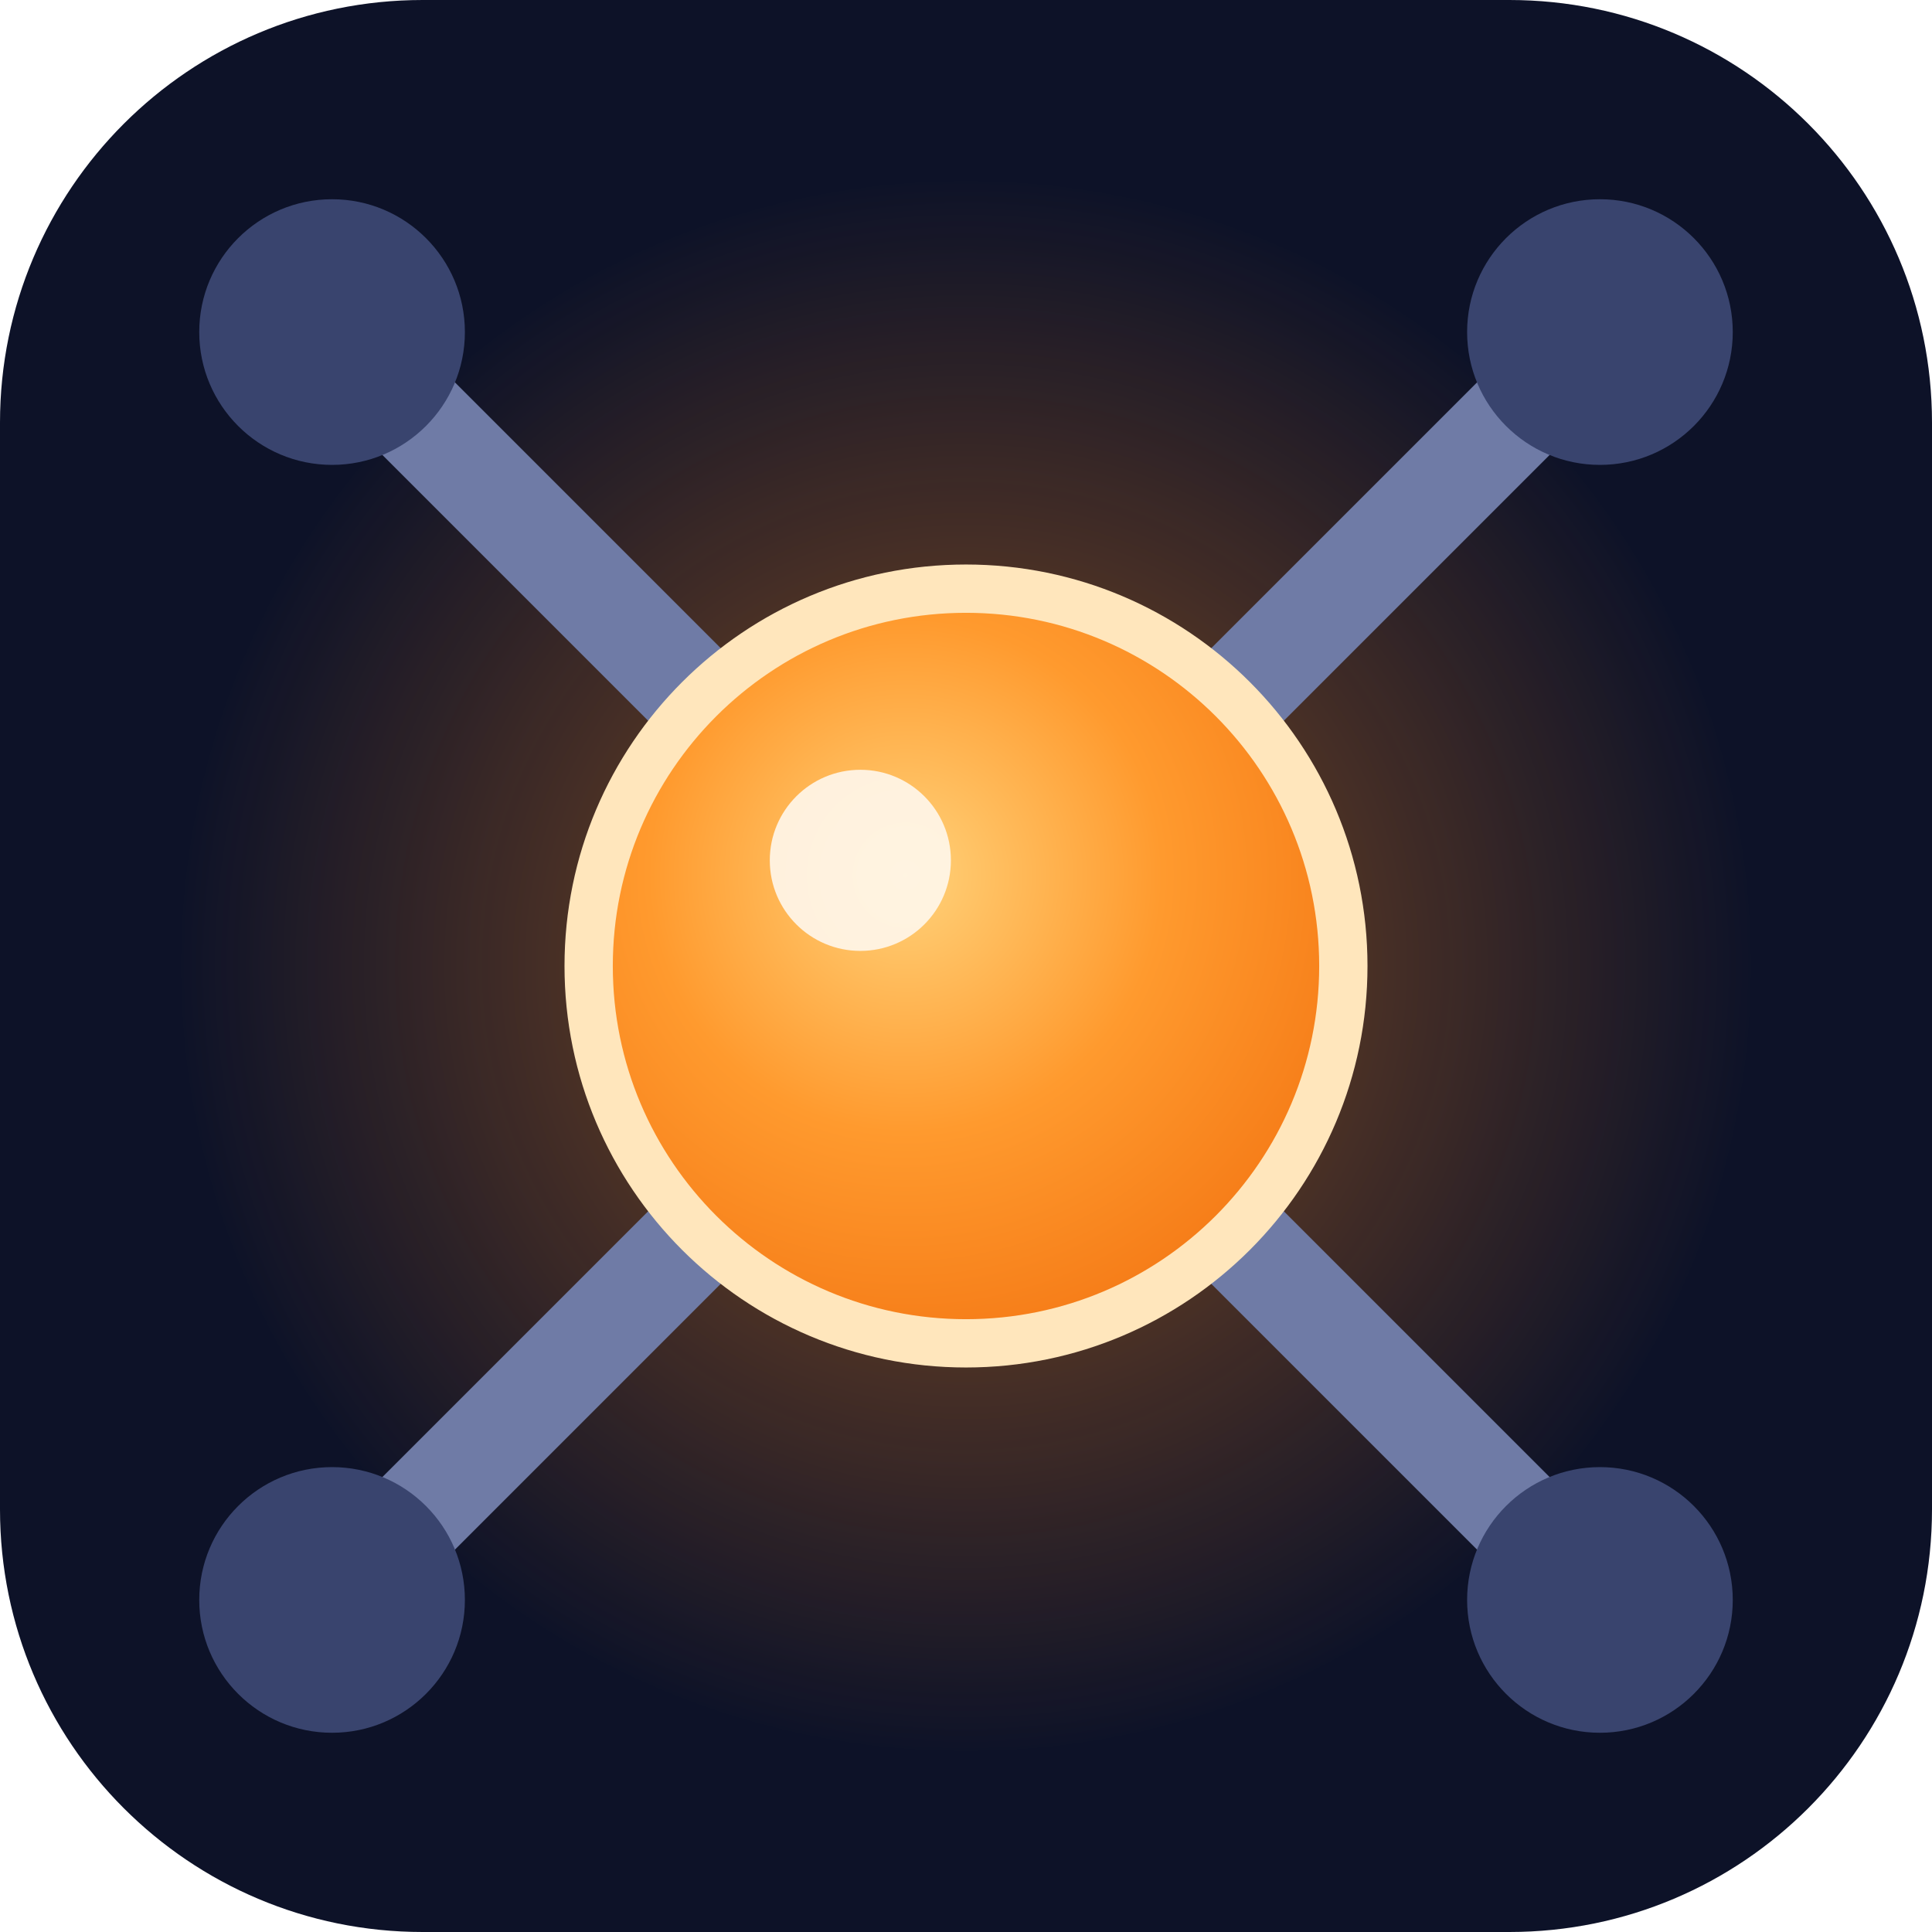
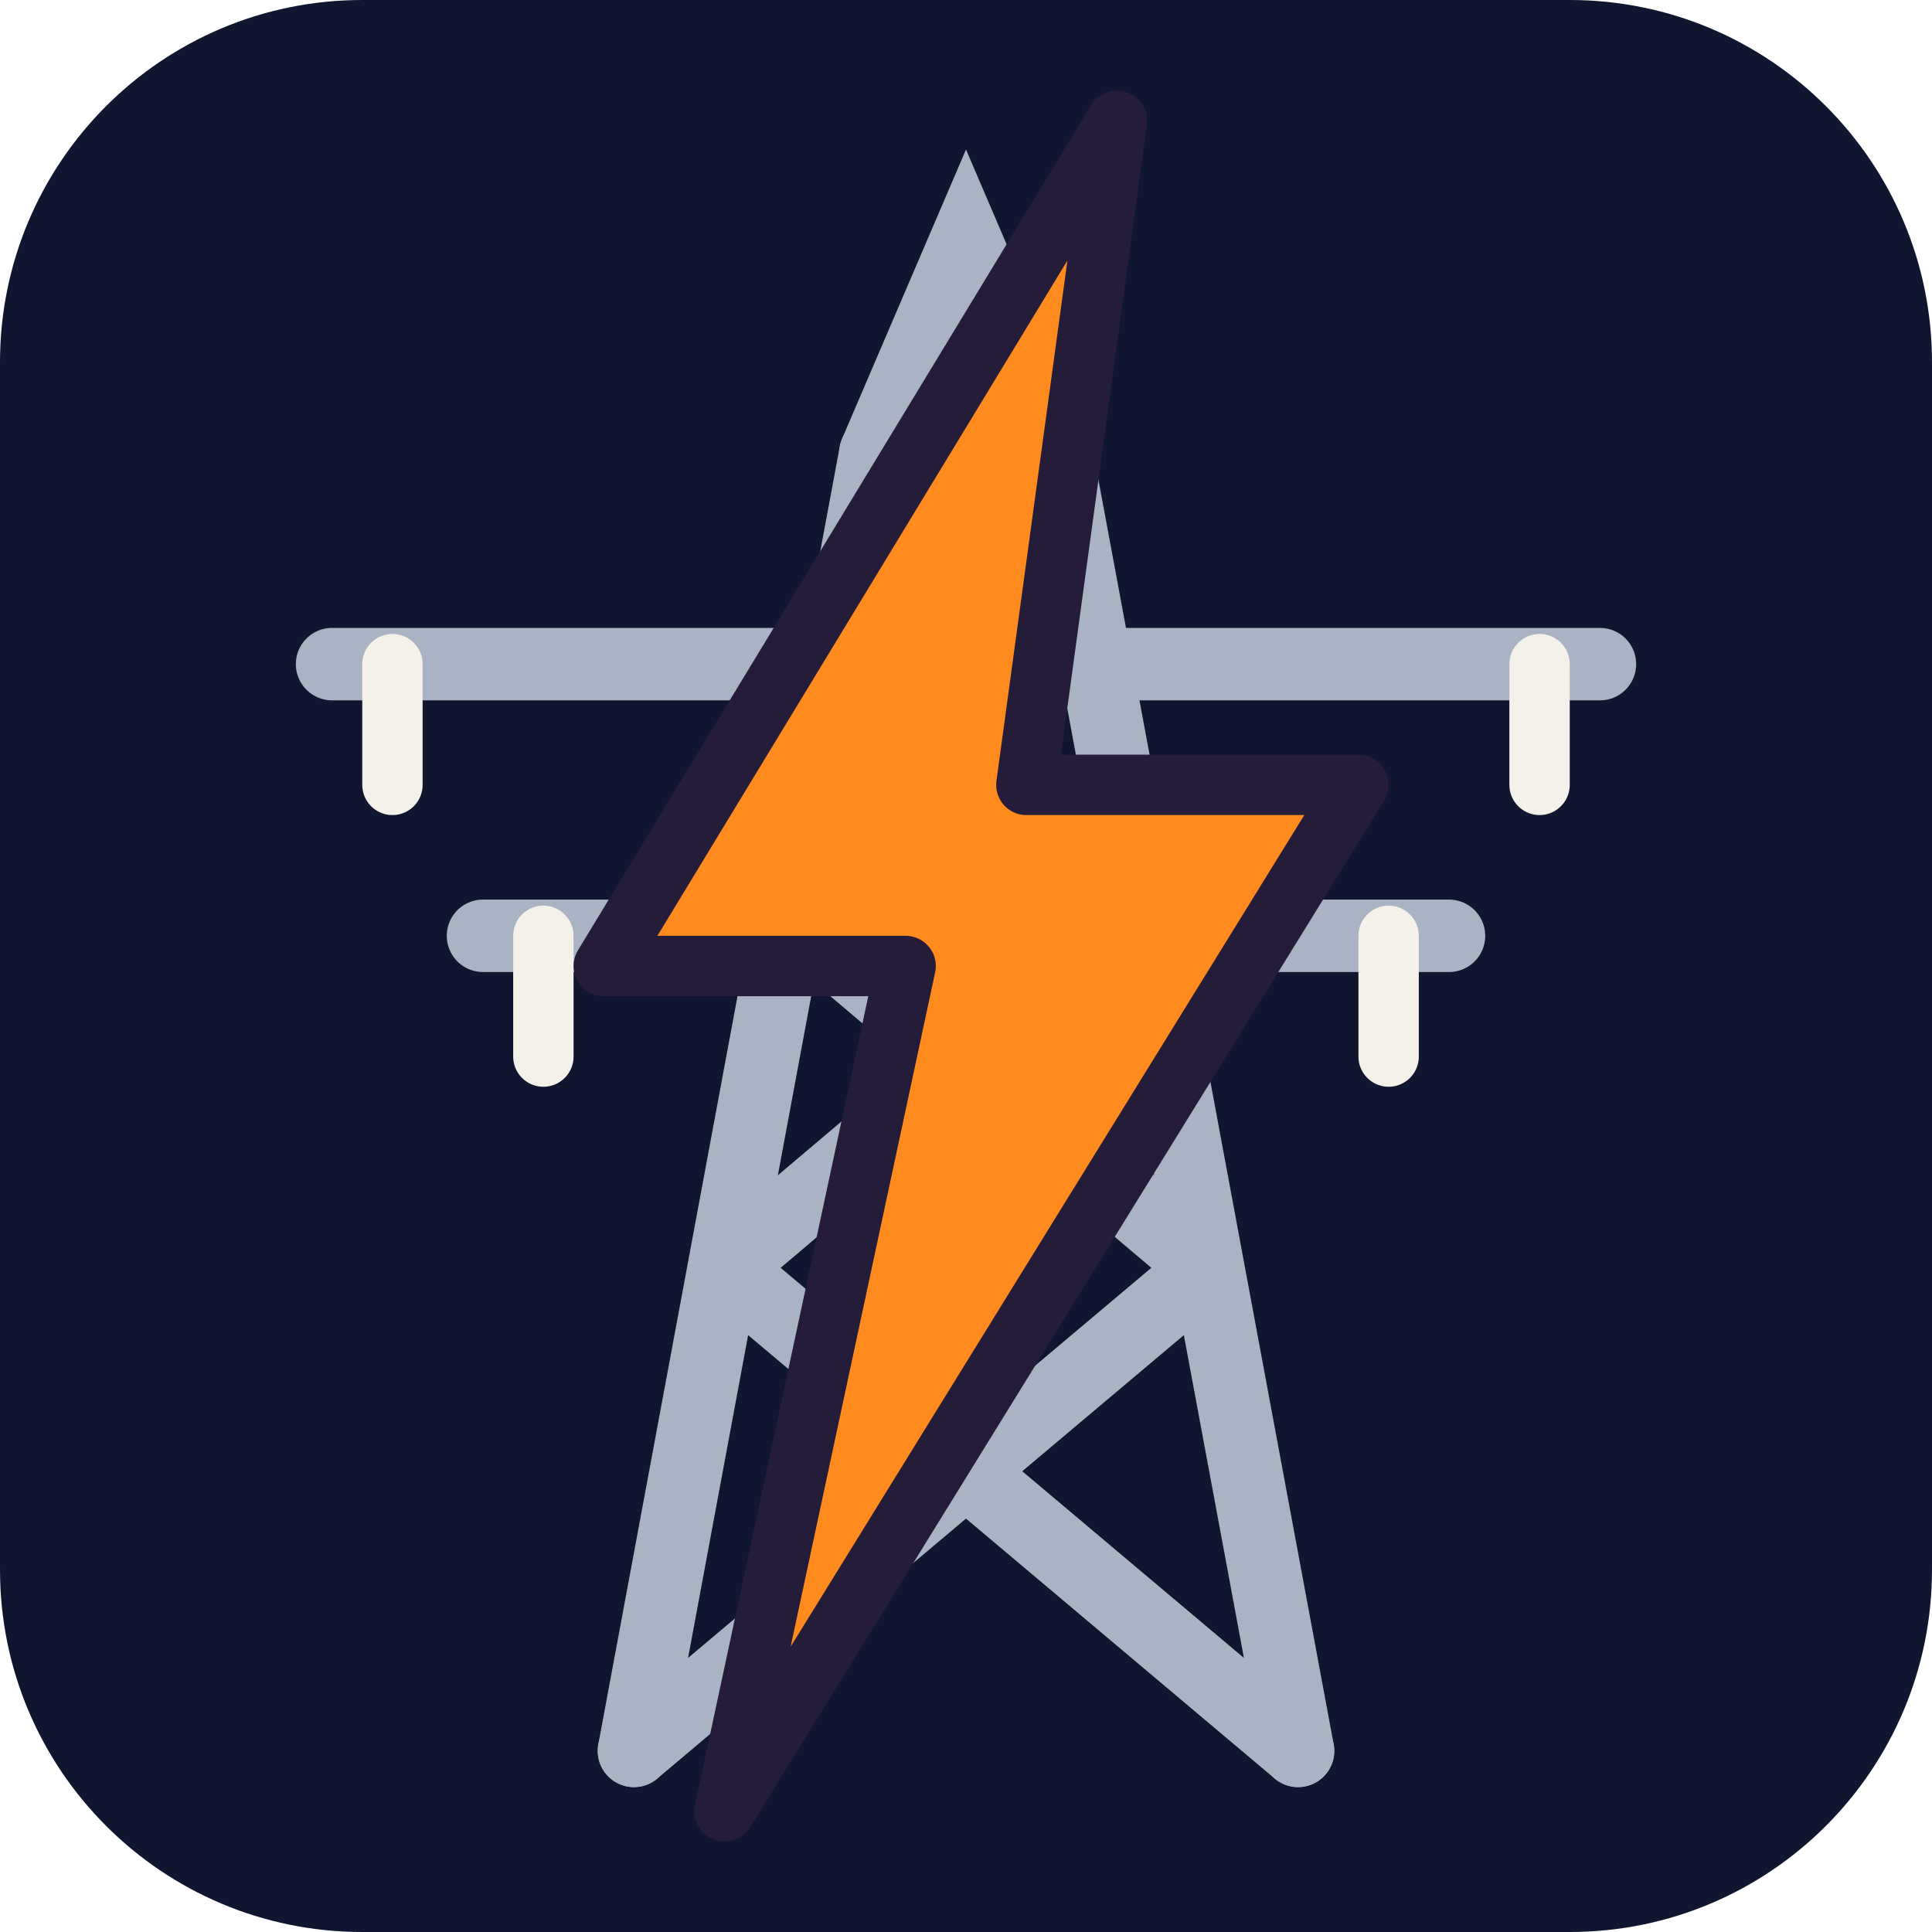
<svg xmlns="http://www.w3.org/2000/svg" viewBox="0 0 64 64">
-   <defs>
-     <radialGradient id="ecGlow" cx="50%" cy="50%" r="50%">
-       <stop offset="0" stop-color="#ff8a1e" stop-opacity="0.5" />
-       <stop offset="1" stop-color="#ff8a1e" stop-opacity="0" />
-     </radialGradient>
-     <radialGradient id="ecCore" cx="42%" cy="38%" r="68%">
-       <stop offset="0" stop-color="#ffd27a" />
-       <stop offset="0.5" stop-color="#ff9a2e" />
-       <stop offset="1" stop-color="#f47714" />
-     </radialGradient>
-   </defs>
-   <rect width="64" height="64" rx="14" fill="#0d1228" />
-   <circle cx="32" cy="32" r="26" fill="url(#ecGlow)" />
-   <g fill="none" stroke="#6f7ba6" stroke-width="3.4" stroke-linecap="round">
-     <path d="M32 32 L11 11" />
-     <path d="M32 32 L53 11" />
-     <path d="M32 32 L11 53" />
-     <path d="M32 32 L53 53" />
+   <rect width="64" height="64" rx="12" fill="#101630" />
+   <g stroke="#aab3c4" stroke-width="2.4" stroke-linecap="round" fill="none">
+     <path d="M21 58 L29 15" />
+     <path d="M43 58 L35 15" />
+     <path d="M29 15 L32 8 L35 15" />
+     <path d="M21 58 L40 42 M43 58 L24 42 M24 42 L37 31 M40 42 L27 31" />
+     <path d="M11 22 L53 22" />
+     <path d="M16 31 L48 31" />
  </g>
-   <g fill="#39446e">
-     <circle cx="11" cy="11" r="4.4" />
-     <circle cx="53" cy="11" r="4.4" />
-     <circle cx="11" cy="53" r="4.4" />
-     <circle cx="53" cy="53" r="4.4" />
+   <g stroke="#f4f1ea" stroke-width="2" stroke-linecap="round">
+     <path d="M13 22 L13 26 M51 22 L51 26 M18 31 L18 35 M46 31 L46 35" />
  </g>
-   <circle cx="32" cy="32" r="12.5" fill="url(#ecCore)" />
-   <circle cx="32" cy="32" r="12.5" fill="none" stroke="#ffe6bc" stroke-width="1.6" />
-   <circle cx="28.5" cy="28.5" r="3" fill="#fff7ec" opacity="0.9" />
+   <path d="M37 4 L20 32 L30 32 L24 60 L45 26 L34 26 Z" fill="#ff8a1e" stroke="#241c38" stroke-width="2" stroke-linejoin="round" />
</svg>
